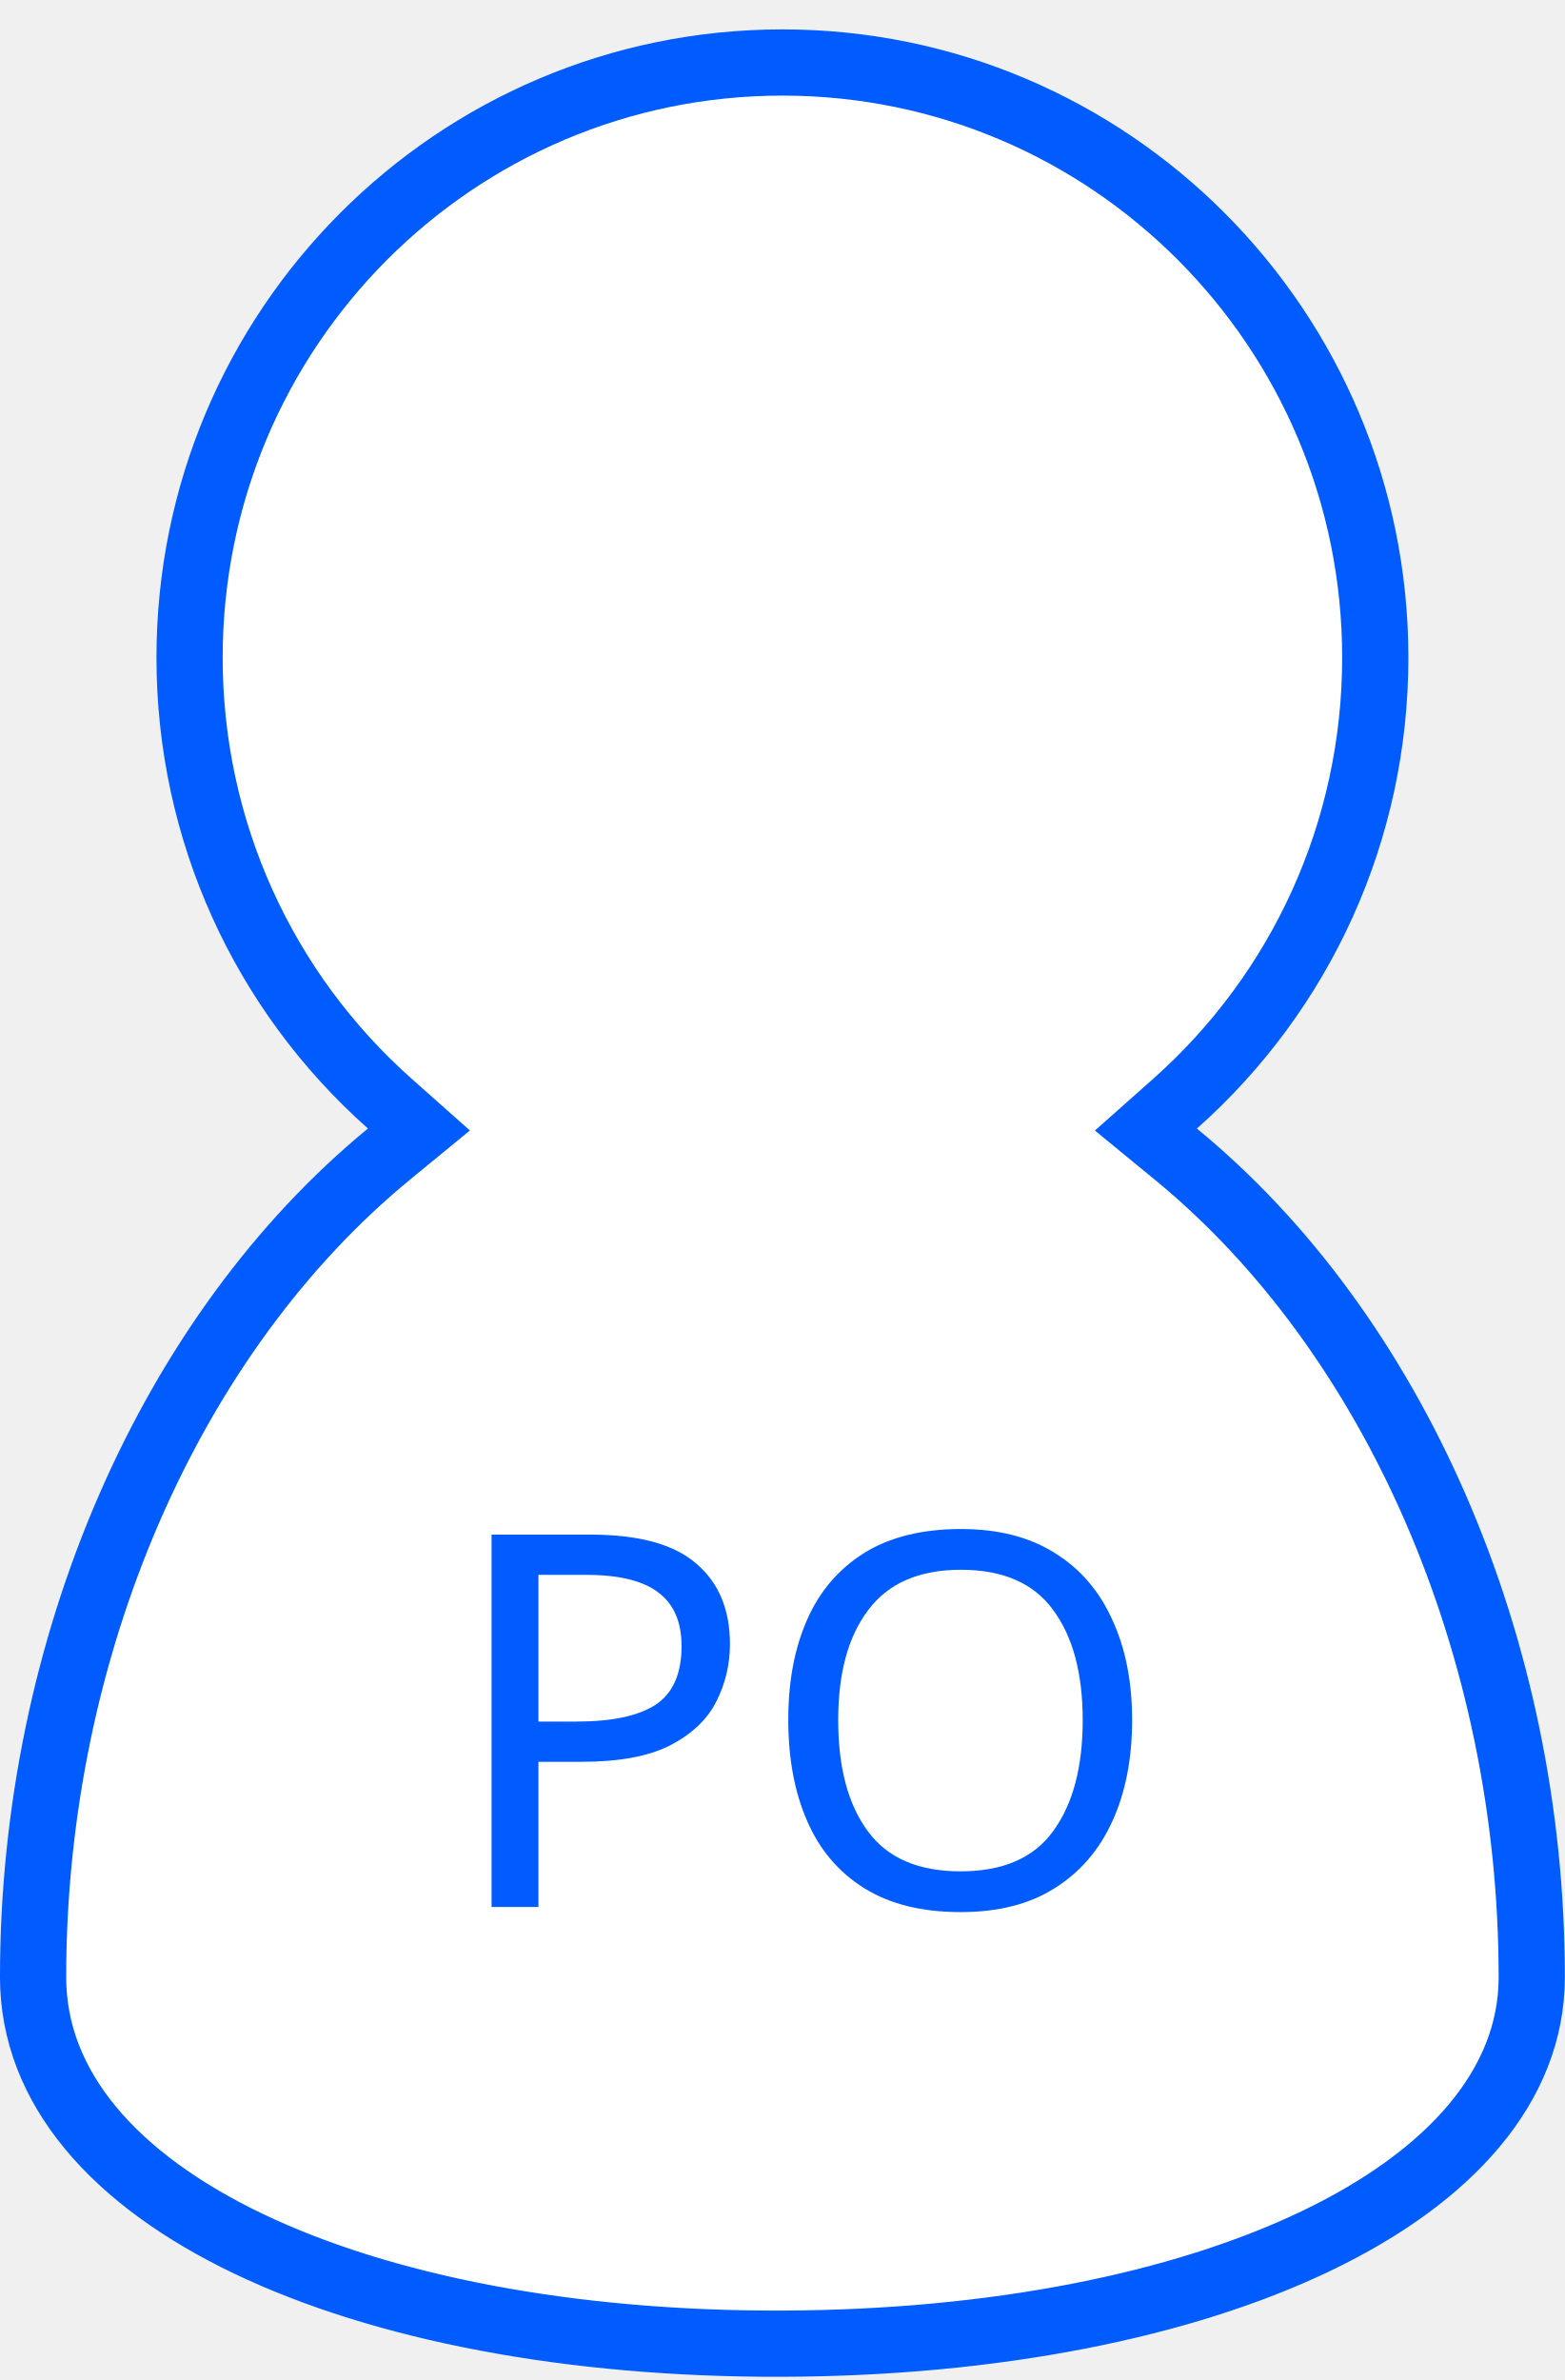
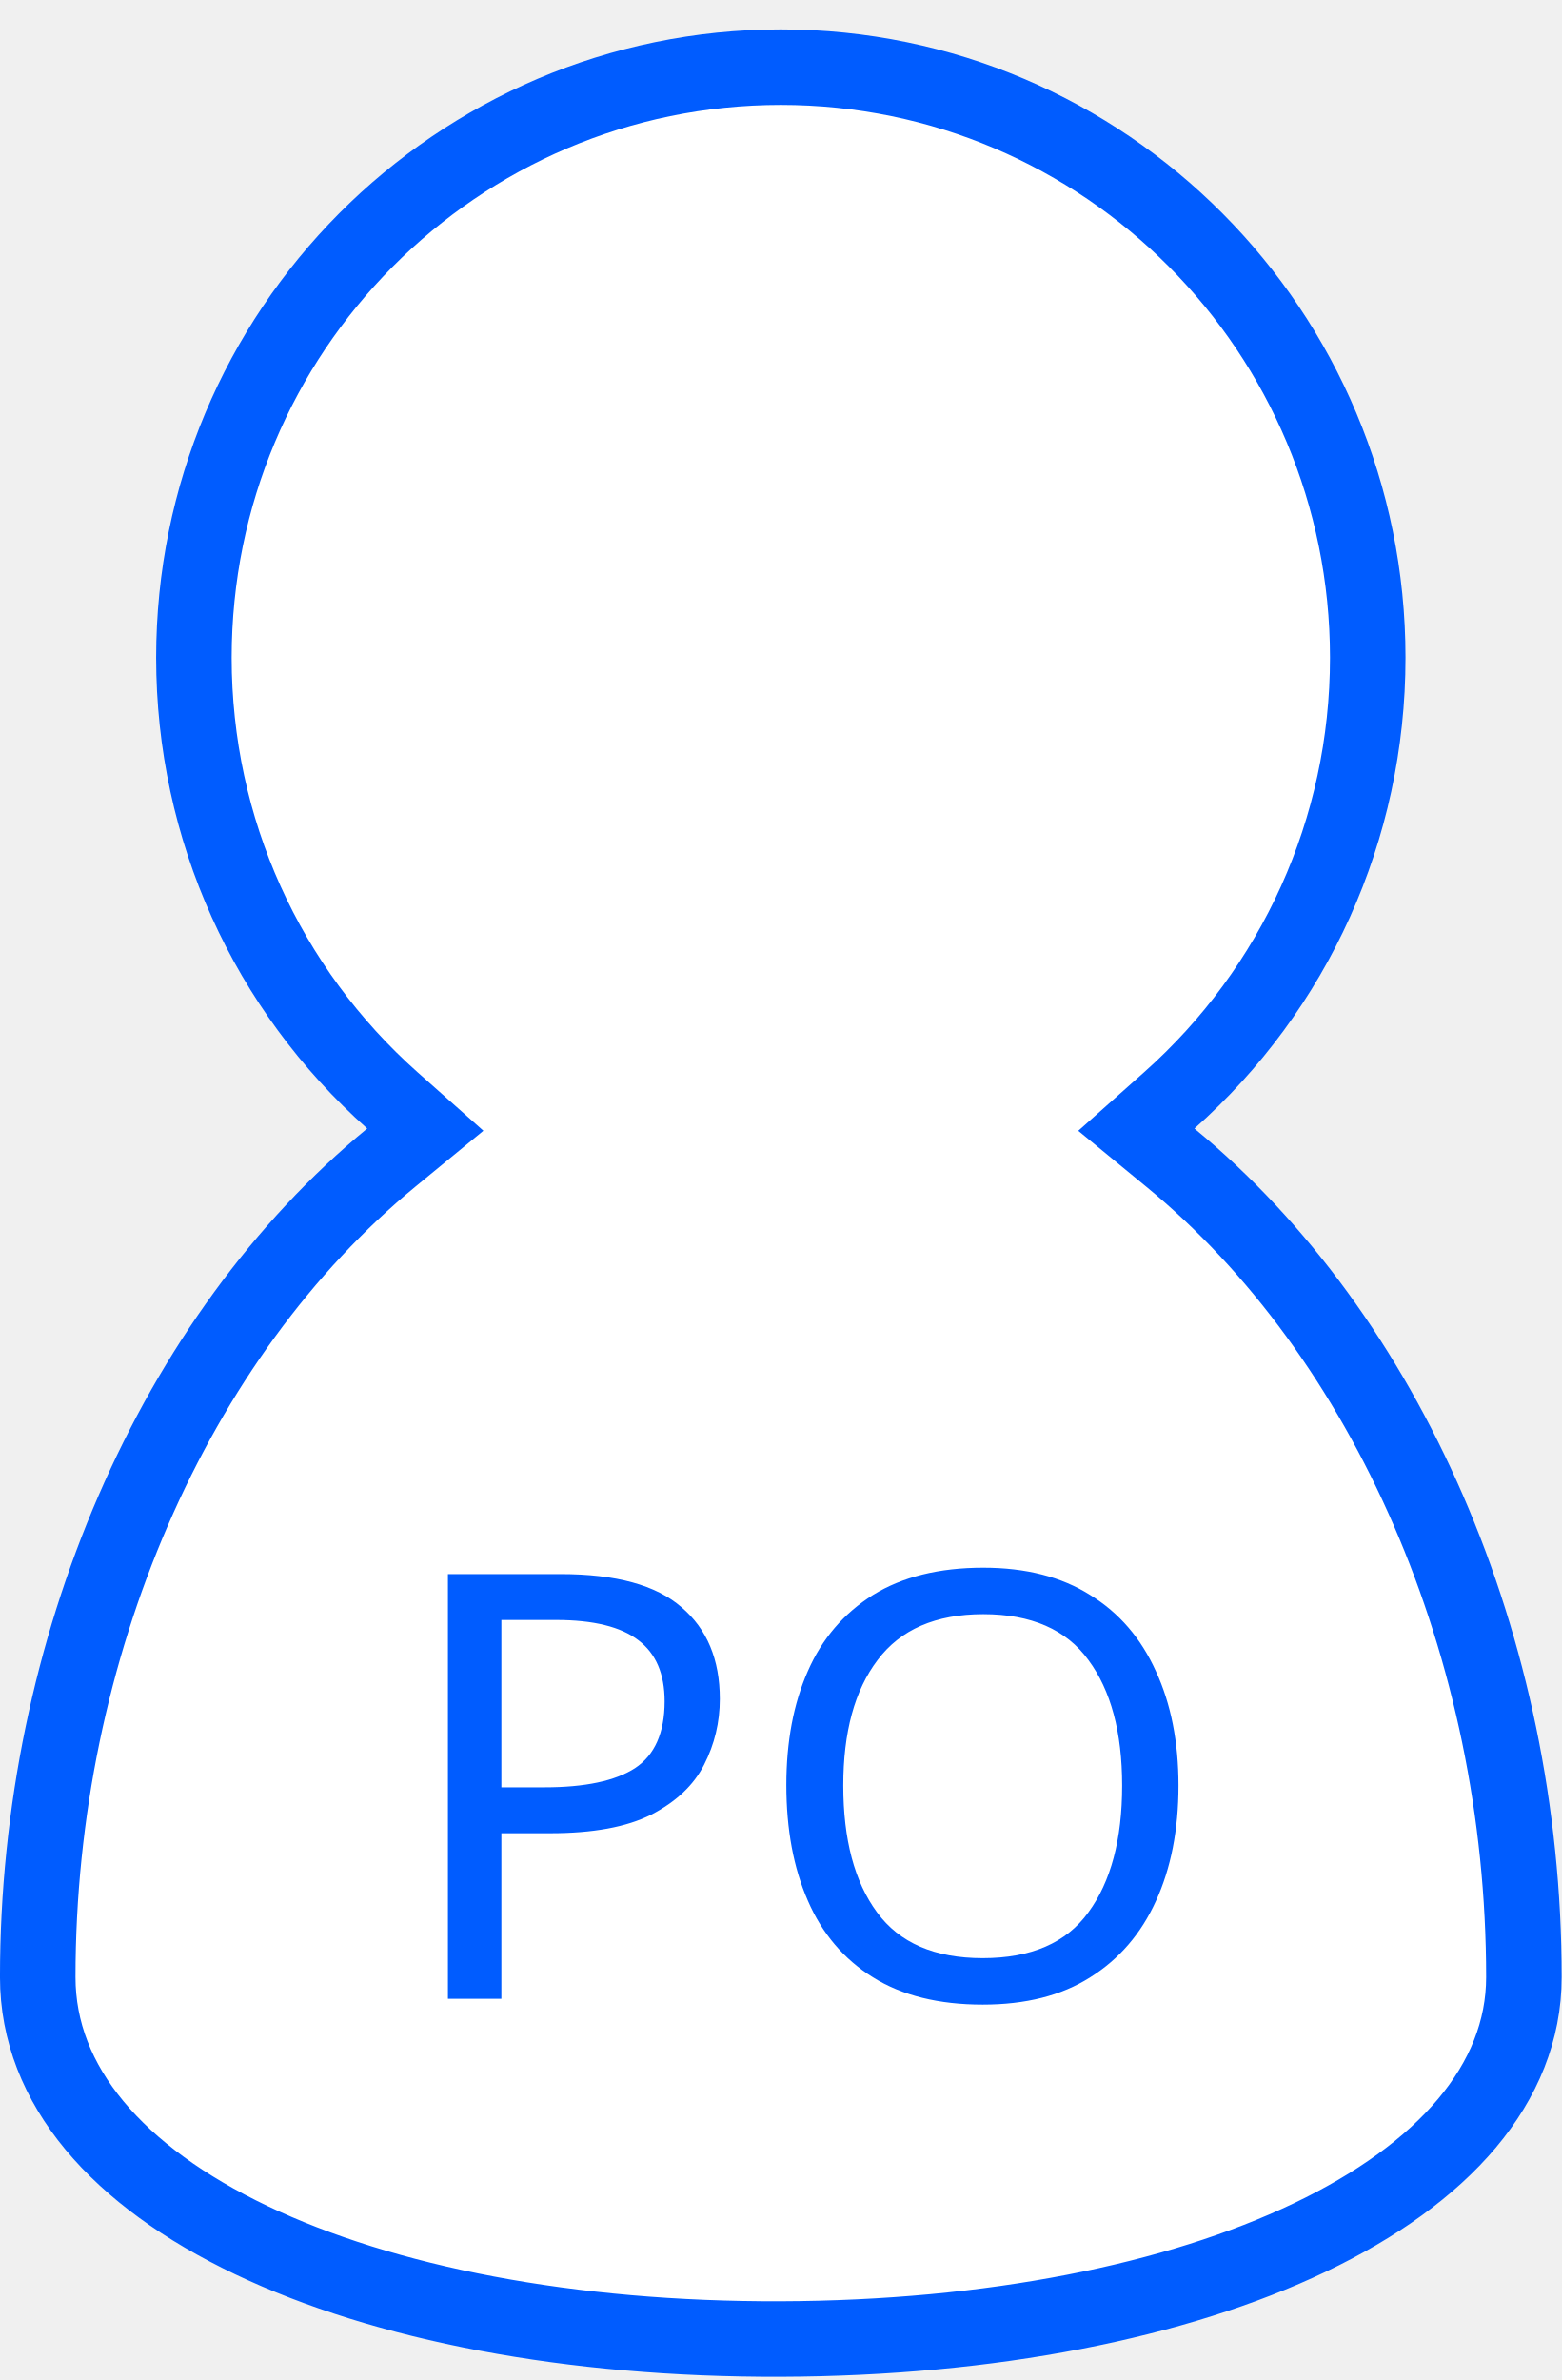
- <svg xmlns="http://www.w3.org/2000/svg" width="48px" height="73px" viewBox="0 0 48 73" version="1.1">
+ <svg xmlns="http://www.w3.org/2000/svg" width="42px" height="64px" viewBox="0 0 42 64" version="1.1">
  <g id="Page-1" stroke="none" stroke-width="1" fill="none" fill-rule="evenodd">
-     <g id="Main-Page---Roles" transform="translate(-683, -850)">
-       <g id="UI-/-Icons-/-product_owner" transform="translate(683, 850)">
+     <g id="Main-Page---Roles" transform="translate(-689, -859)">
+       <g id="UI-/-Icons-/-product_owner" transform="translate(689, 859)">
        <g id="Group-2-Copy-3">
-           <path d="M24,1.917 C13.958,1.917 5.815,10.09 5.815,20.173 C5.815,25.477 8.08,30.411 11.961,33.855 L12.85,34.644 L11.931,35.399 C5.243,40.889 1.015,50.473 1.015,60.644 C1.015,67.418 10.973,71.928 23.997,71.886 C36.979,71.844 46.985,67.291 46.985,60.644 C46.985,50.473 42.757,40.889 36.069,35.401 L35.149,34.646 L36.039,33.856 C39.92,30.411 42.185,25.477 42.185,20.173 C42.185,10.09 34.042,1.917 24,1.917 Z" id="Path" stroke="#005CFF" stroke-width="2.031" fill="#FFFFFF" fill-rule="nonzero" />
+           <path d="M21,1.806 C12.284,1.806 5.215,8.914 5.215,17.686 C5.215,22.3 7.181,26.592 10.55,29.588 L11.438,30.377 L10.521,31.131 C4.699,35.919 1.015,44.286 1.015,53.167 C1.015,59.011 9.662,62.934 20.997,62.898 C32.295,62.861 40.985,58.899 40.985,53.167 C40.985,44.286 37.301,35.919 31.479,31.132 L30.562,30.378 L31.449,29.589 C34.819,26.593 36.785,22.3 36.785,17.686 C36.785,8.914 29.716,1.806 21,1.806 Z" id="Path" stroke="#005CFF" stroke-width="2.031" fill="#FFFFFF" fill-rule="nonzero" />
          <text id="PO" font-family="Noteworthy-Light, Noteworthy" font-size="16" font-weight="300" fill="#005CFF">
-             <tspan x="13.533" y="58.493">PO</tspan>
+             <tspan x="10.5" y="53.748">PO</tspan>
          </text>
        </g>
      </g>
    </g>
  </g>
</svg>
